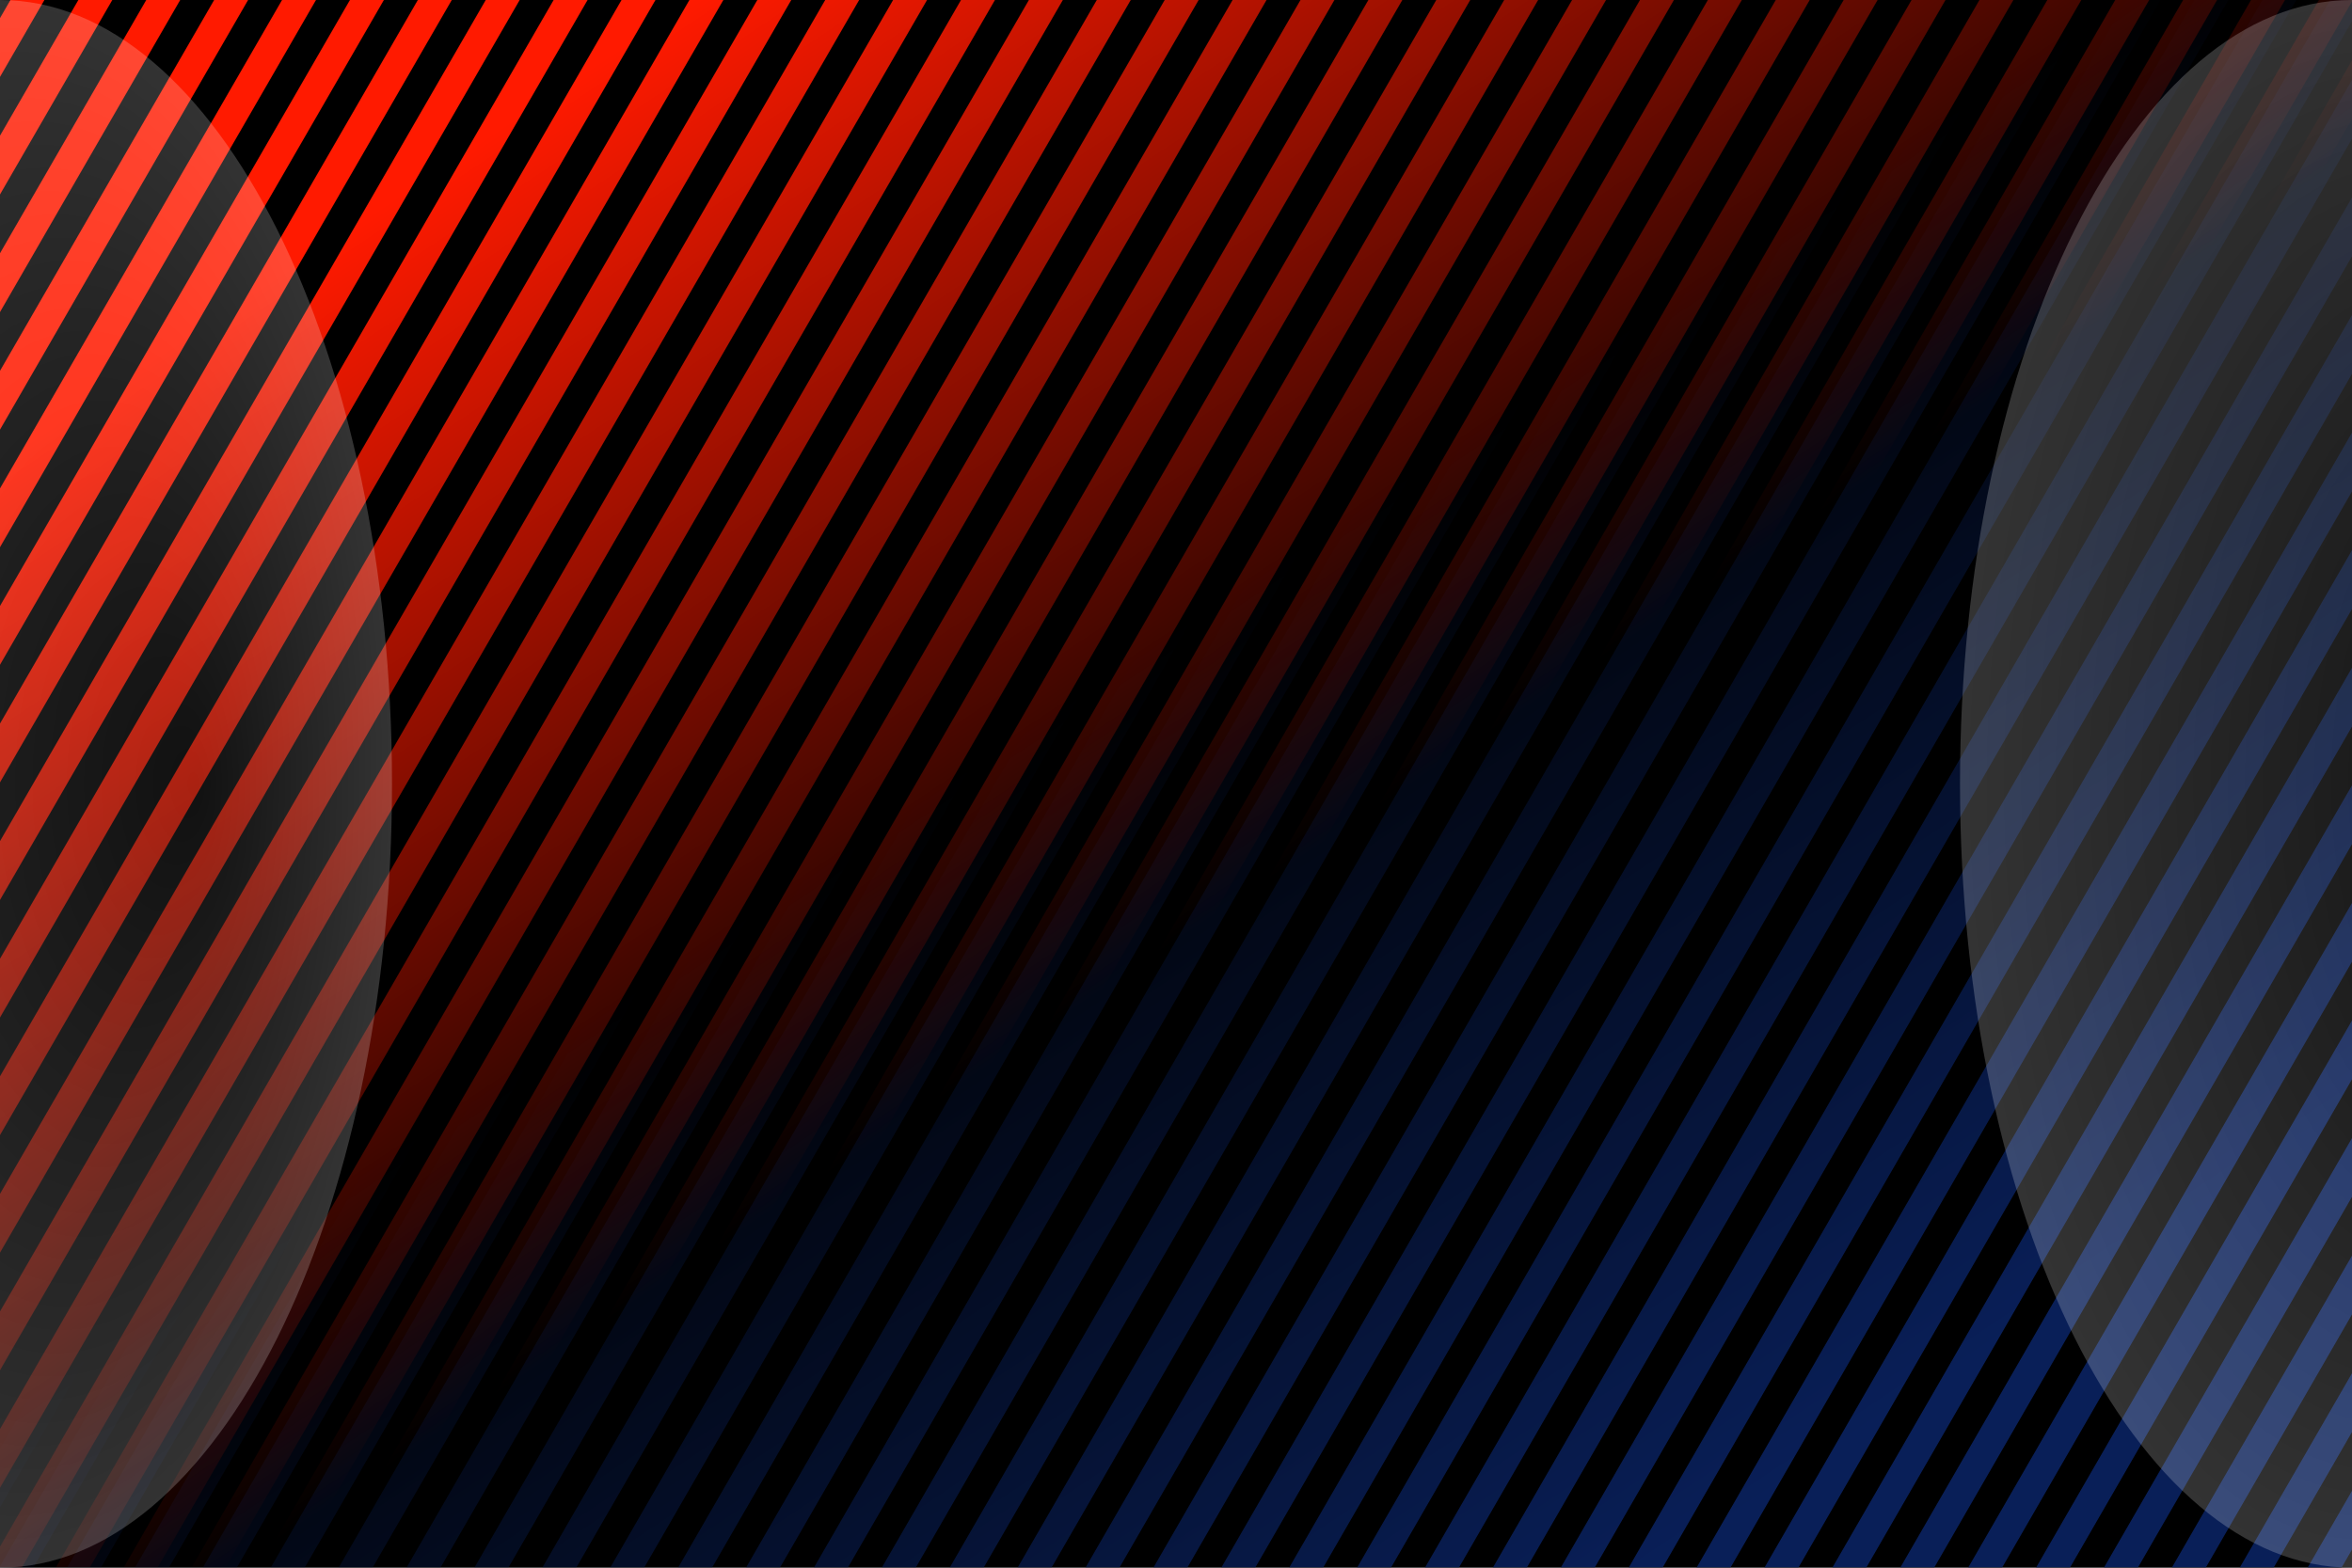
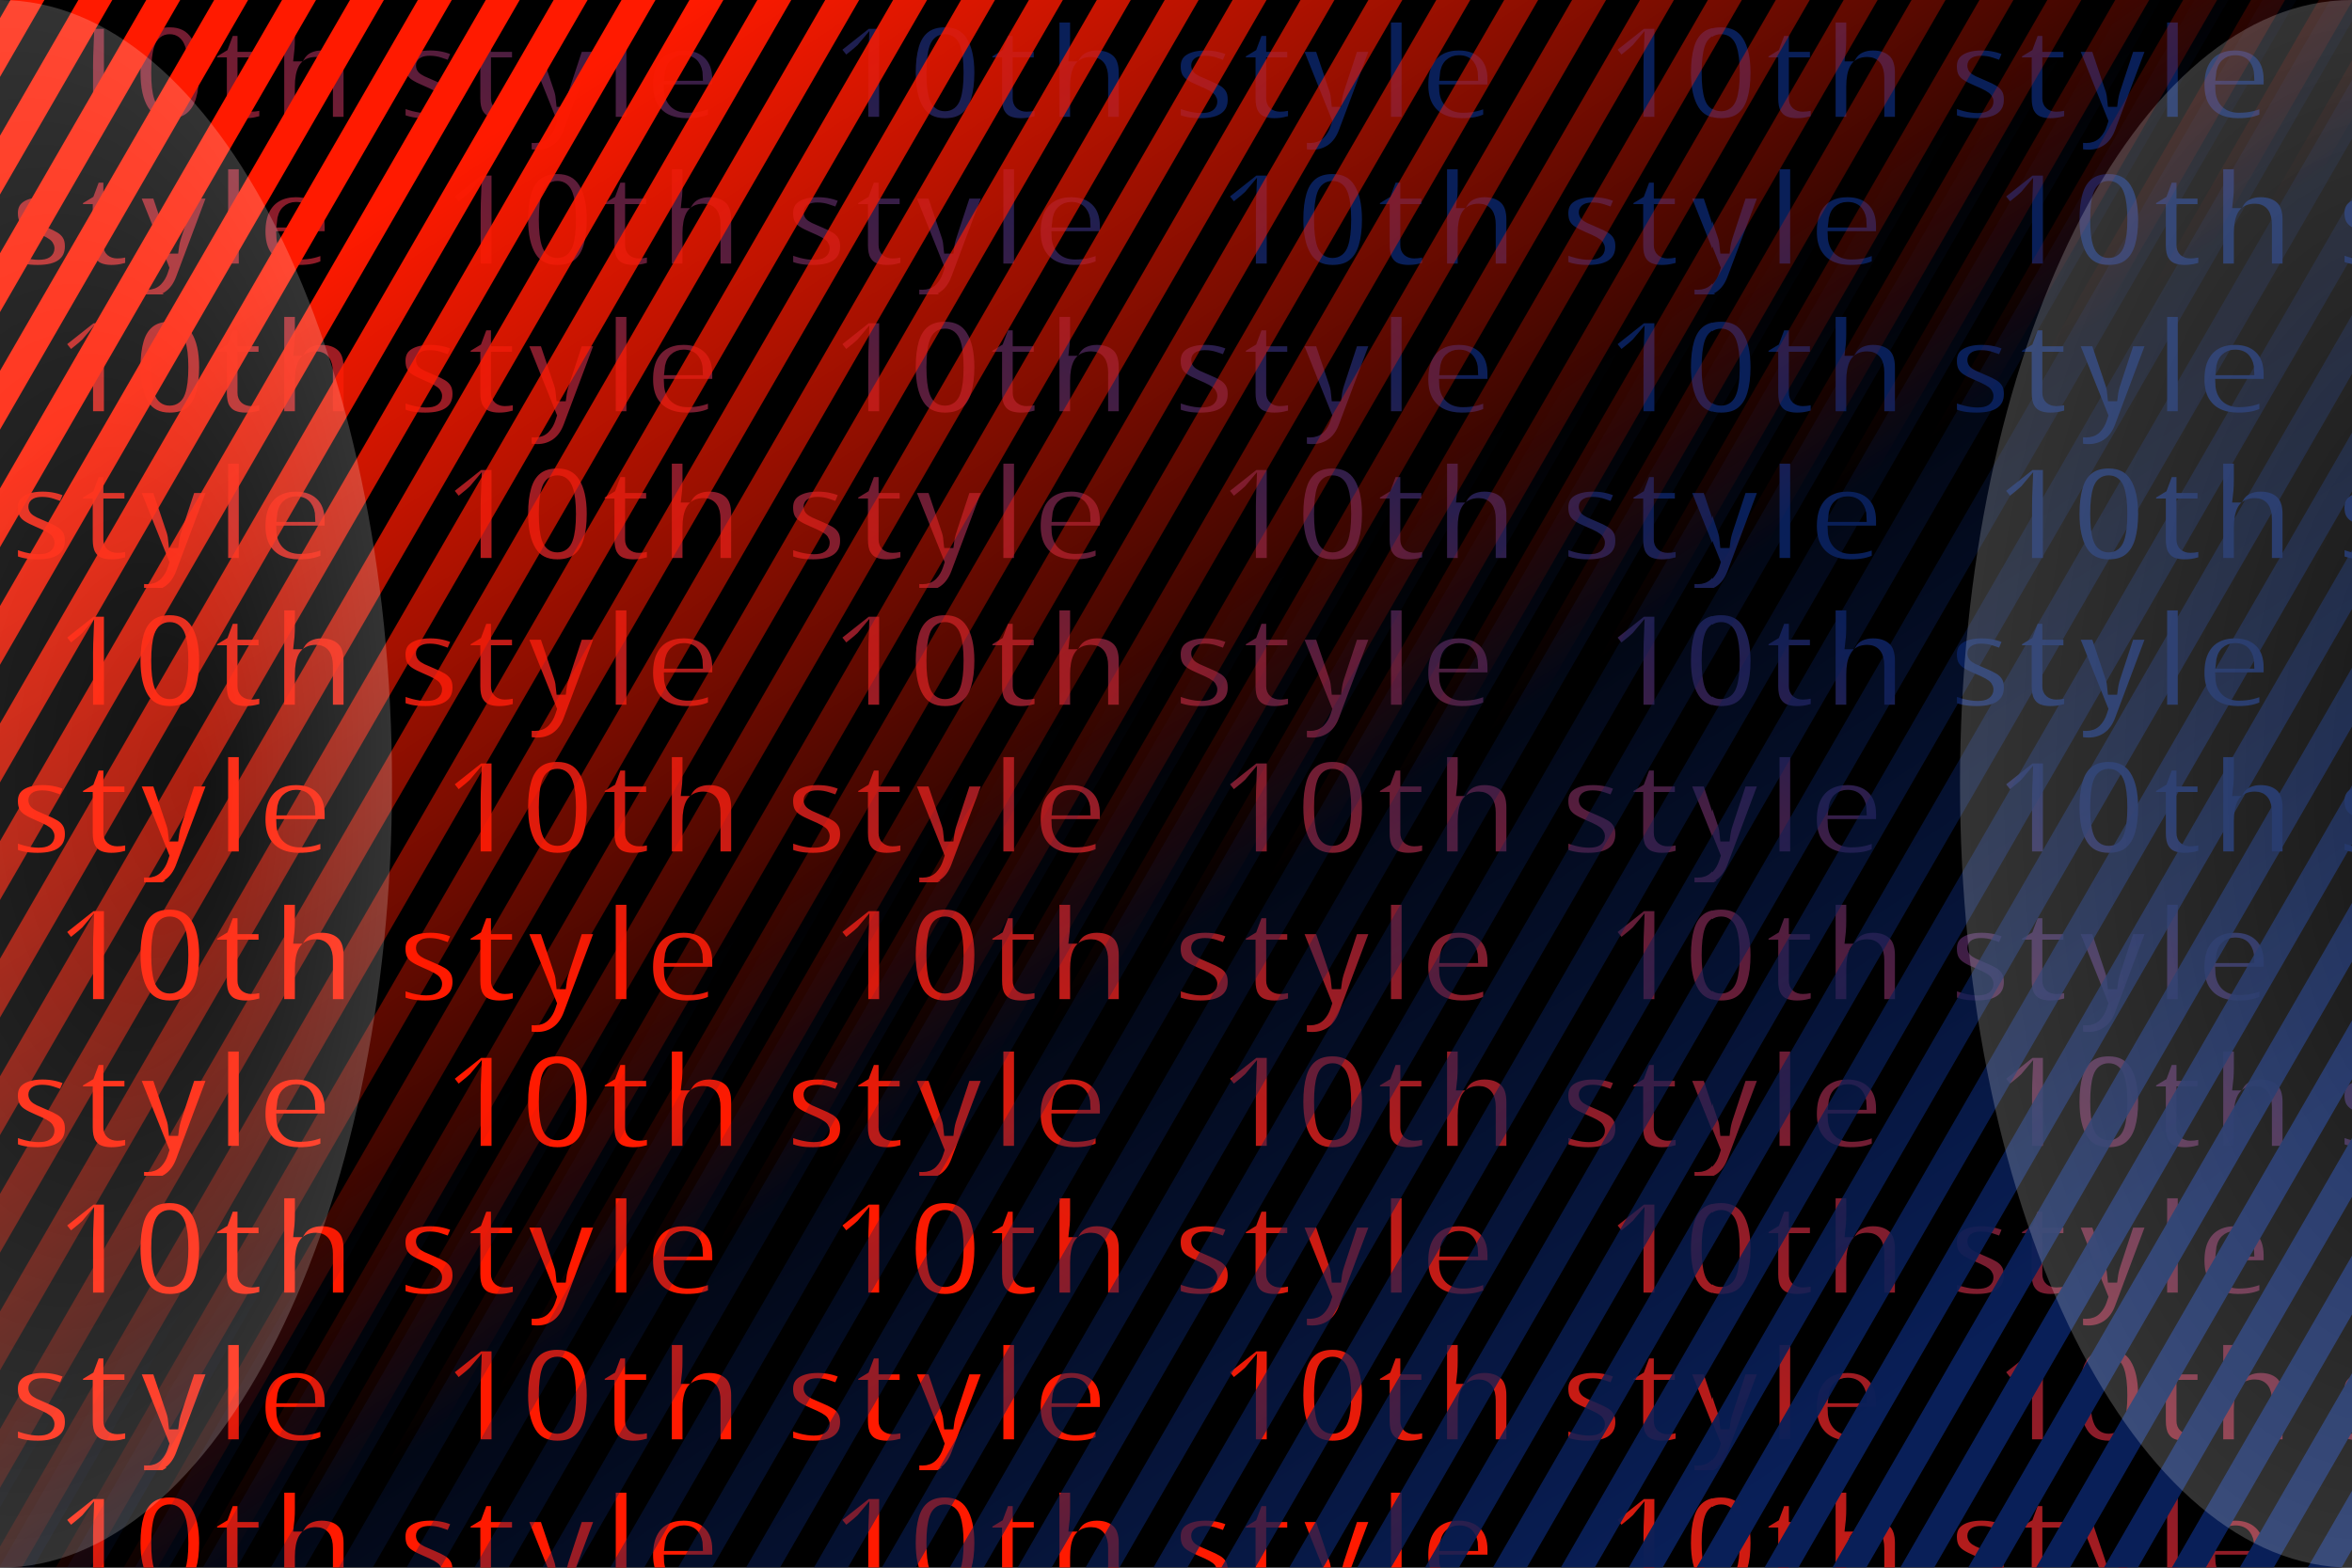
<svg xmlns="http://www.w3.org/2000/svg" version="1.1" width="480" height="320">
  <defs>
    <radialGradient id="sheen" cx="0.5" cy="0.5" r="0.5" fx="0.75" fy="0.5">
      <stop offset="0%" stop-color="rgb(85,85,85)" />
      <stop offset="100%" stop-color="rgb(255,255,255)" />
    </radialGradient>
    <linearGradient id="hide" x1="0.3" x2="0.7" y1="0.6" y2="1.0">
      <stop offset="0%" stop-color="black" />
      <stop offset="100%" stop-color="white" />
    </linearGradient>
+     <linearGradient id="accent" x1="0.3" x2="0.7" y1="0.7" y2="0.3">
+       <stop offset="0%" stop-color="#ff1a00" />
+       <stop offset="100%" stop-color="#091f58" />
+     </linearGradient>
    <mask id="gradientMask">
      <rect width="480" height="320" style="fill:url(#hide)" />
    </mask>
    <mask id="stripeMask">
      <rect width="480" height="320" style="fill:url(#strote)" />
+     </mask>
+     <mask id="folderNameMask">
+       <rect width="480" height="320" style="fill:url(#folderName)" />
    </mask>
  </defs>
  <pattern id="stripes" width="12" height="12" patternUnits="userSpaceOnUse">
    <rect width="12" height="12" x="0" style="fill:rgb(255,255,255)" />
    <rect width=" 6" height="12" x="6" style="fill:rgb(0,0,0)" />
  </pattern>
  <pattern id="strote" width="480" height="480" patternUnits="userSpaceOnUse">
    <g transform="translate(240 240)">
      <g transform="rotate(30)">
        <rect width="960" height="960" x="-480" y="-480" style="fill:url(#stripes)" />
      </g>
    </g>
  </pattern>
+   <pattern id="folderName" width="158.252" height="60" patternUnits="userSpaceOnUse">
+     <text x="79.126" y="15" style="fill:white;font:bold 28px Evogria,sans-serif;dominant-baseline:middle;text-anchor:middle;stroke:#000000;stroke-width:2px">10th style</text>
+     <text x="0" y="45" style="fill:white;font:bold 28px Evogria,sans-serif;dominant-baseline:middle;text-anchor:middle;stroke:#000000;stroke-width:2px">10th style</text>
+     <text x="158.252" y="45" style="fill:white;font:bold 28px Evogria,sans-serif;dominant-baseline:middle;text-anchor:middle;stroke:#000000;stroke-width:2px">10th style</text>
+   </pattern>
  <rect width="480" height="320" style="fill:#000000" />
+   <g mask="url(#folderNameMask)">
+     <rect width="480" height="320" style="fill:url(#accent)" />
+   </g>
  <g mask="url(#gradientMask)">
    <rect width="480" height="320" style="fill:#091f58" mask="url(#stripeMask)" />
  </g>
  <g transform="translate(480, 320)">
    <g transform="rotate(180)" mask="url(#gradientMask)">
      <rect width="480" height="320" style="fill:#ff1a00" mask="url(#stripeMask)" />
    </g>
  </g>
  <ellipse cx="0" cy="160" rx="80" ry="160" style="fill:url(#sheen);fill-opacity:0.2;mix-blend-mode:screen;" />
  <ellipse cx="480" cy="160" rx="80" ry="160" style="fill:url(#sheen);fill-opacity:0.2;mix-blend-mode:screen;" />
</svg>
